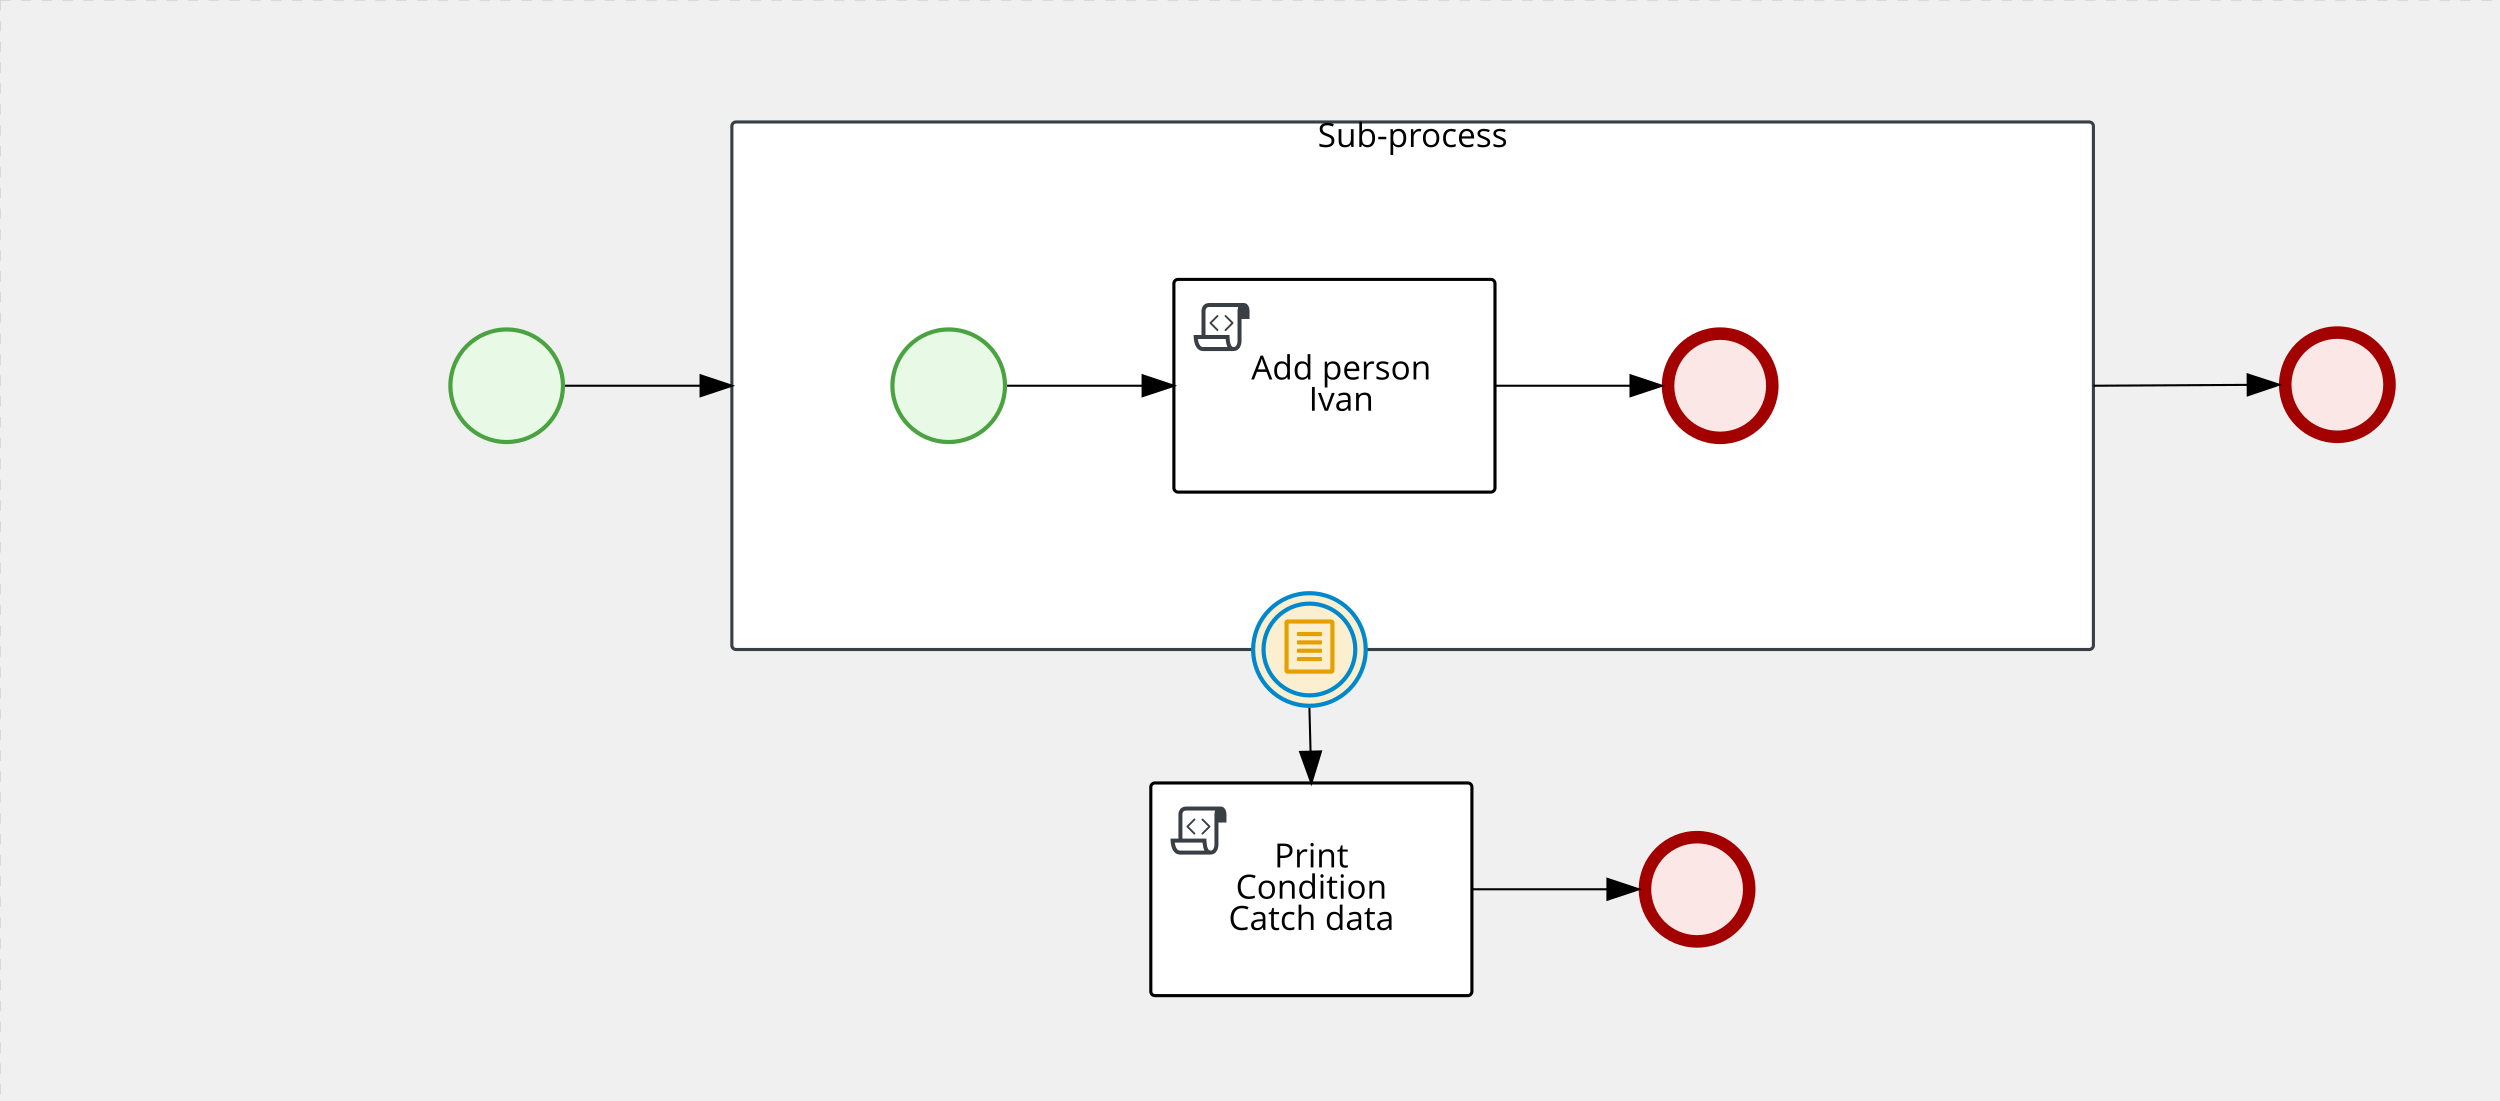
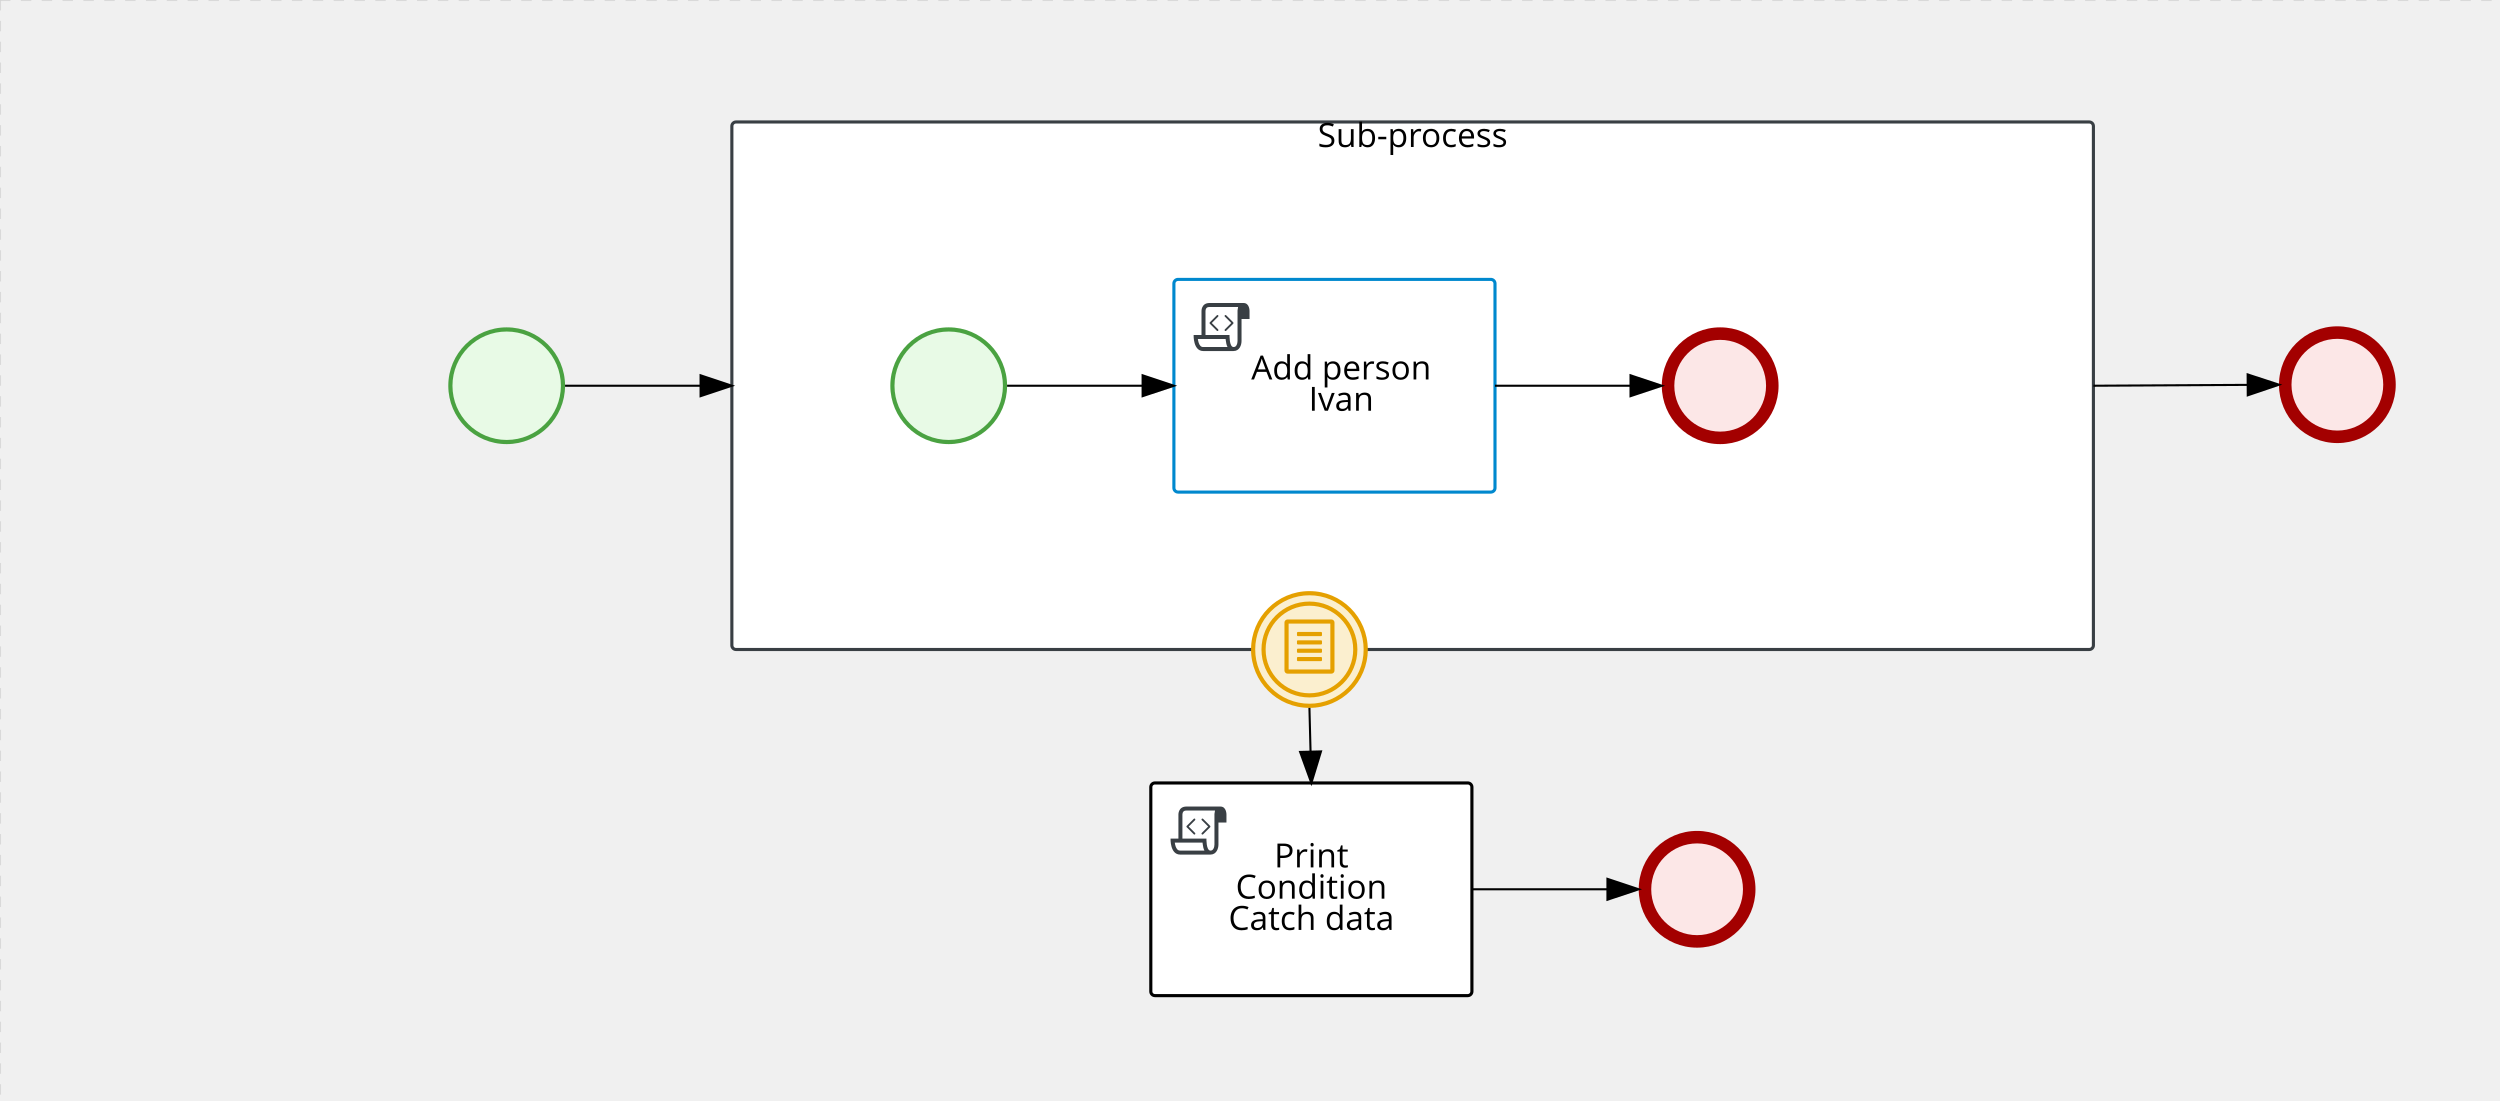
<svg xmlns="http://www.w3.org/2000/svg" version="1.1" width="1199" height="528" viewBox="0 0 1199 528">
  <defs />
  <g transform="matrix(1,0,0,1,0,0)">
    <g>
      <g>
        <g>
          <path fill="none" stroke="#d3d3d3" paint-order="fill stroke markers" d=" M 0 0 L 1200 0" stroke-miterlimit="10" stroke-opacity="0.8" stroke-dasharray="5" />
        </g>
        <g>
          <path fill="none" stroke="#d3d3d3" paint-order="fill stroke markers" d=" M 0 0 L 0 800" stroke-miterlimit="10" stroke-opacity="0.8" stroke-dasharray="5" />
        </g>
      </g>
      <g id="_9462C390-913C-4C5A-9C4C-9E7EDDB71A50" bpmn2nodeid="_9462C390-913C-4C5A-9C4C-9E7EDDB71A50" transform="matrix(1,0,0,1,215,157)">
        <g>
          <path fill="none" stroke="none" />
        </g>
        <g transform="matrix(0.125,0,0,0.125,0,0)">
          <g transform="matrix(1,0,0,1,0,0)">
            <path fill="#e8fae6" stroke="none" id="_9462C390-913C-4C5A-9C4C-9E7EDDB71A50?shapeType=BACKGROUND" paint-order="stroke fill markers" d=" M 0 0 M 444 224 C 444 263.9 434.2 300.8 414.4 334.5 C 394.7 368.2 368 394.9 334.4 414.5 C 300.8 434.1 263.9 444 224 444 C 184.1 444 147.2 434.2 113.5 414.4 C 79.8 394.7 53.1 368 33.5 334.4 C 13.9 300.8 4 263.9 4 224 C 4 184.1 13.8 147.2 33.6 113.5 C 53.4 79.8 80.1 53.1 113.6 33.5 C 147.1 13.9 184.1 4 224 4 C 263.9 4 300.8 13.8 334.5 33.6 C 368.2 53.4 394.9 80.1 414.5 113.6 C 434.1 147.1 444 184.1 444 224 Z" />
          </g>
          <g>
            <g transform="matrix(1,0,0,1,0,0)">
              <g transform="matrix(1,0,0,1,0,0)">
                <path fill="#4aa241" stroke="none" id="_9462C390-913C-4C5A-9C4C-9E7EDDB71A50?shapeType=BORDER&amp;renderType=FILL" paint-order="stroke fill markers" d=" M 0 0 M 224 0 C 100.3 0 0 100.3 0 224 C 0 347.7 100.3 448 224 448 C 347.7 448 448 347.7 448 224 C 448 100.3 347.7 0 224 0 Z M 0 0 M 224 432 C 109.1 432 16 338.9 16 224 C 16 109.1 109.1 16 224 16 C 338.9 16 432 109.1 432 224 C 432 338.9 338.9 432 224 432 Z" />
              </g>
            </g>
          </g>
        </g>
        <g transform="matrix(1,0,0,1,28,61)" />
      </g>
      <g id="_C08715B2-DEEC-4FA5-BC5D-CCED68FFF5BE" bpmn2nodeid="_C08715B2-DEEC-4FA5-BC5D-CCED68FFF5BE" transform="matrix(1,0,0,1,785.9283,398.5)">
        <g>
          <path fill="none" stroke="none" />
        </g>
        <g transform="matrix(0.125,0,0,0.125,0,0)">
          <g transform="matrix(1,0,0,1,0,0)">
            <path fill="#fce7e7" stroke="none" id="_C08715B2-DEEC-4FA5-BC5D-CCED68FFF5BE?shapeType=BACKGROUND" paint-order="stroke fill markers" d=" M 0 0 M 444 224 C 444 263.9 434.2 300.8 414.4 334.5 C 394.7 368.2 368 394.9 334.4 414.5 C 300.8 434.1 263.9 444 224 444 C 184.1 444 147.2 434.2 113.5 414.4 C 79.8 394.7 53.1 368 33.5 334.4 C 13.9 300.8 4 263.9 4 224 C 4 184.1 13.8 147.2 33.6 113.5 C 53.4 79.8 80.1 53.1 113.6 33.5 C 147.1 13.9 184.1 4 224 4 C 263.9 4 300.8 13.8 334.5 33.6 C 368.2 53.4 394.9 80.1 414.5 113.6 C 434.1 147.1 444 184.1 444 224 Z" />
          </g>
          <g>
            <g transform="matrix(1,0,0,1,0,0)">
              <g transform="matrix(1,0,0,1,0,0)">
                <path fill="#a30000" stroke="none" id="_C08715B2-DEEC-4FA5-BC5D-CCED68FFF5BE?shapeType=BORDER&amp;renderType=FILL" paint-order="stroke fill markers" d=" M 0 0 M 224 0 C 100.3 0 0 100.3 0 224 C 0 347.7 100.3 448 224 448 C 347.7 448 448 347.7 448 224 C 448 100.3 347.7 0 224 0 Z M 0 0 M 224 400 C 126.8 400 48 321.2 48 224 C 48 126.8 126.8 48 224 48 C 321.2 48 400 126.8 400 224 C 400 321.2 321.2 400 224 400 Z" />
              </g>
            </g>
          </g>
        </g>
        <g transform="matrix(1,0,0,1,28,61)" />
      </g>
      <g id="_82635C21-9353-454F-AC11-AD59CC3DD34A" bpmn2nodeid="_82635C21-9353-454F-AC11-AD59CC3DD34A" transform="matrix(1,0,0,1,351,58.5)">
        <g>
          <path fill="none" stroke="none" />
        </g>
        <g transform="matrix(1,0,0,1,0,0)">
          <path fill="#ffffff" stroke="none" id="_82635C21-9353-454F-AC11-AD59CC3DD34A?shapeType=BACKGROUND" paint-order="stroke fill markers" d=" M 2 0 L 651 0 L 651 0 A 2 2 0 0 1 653 2 L 653 251 L 653 251 A 2 2 0 0 1 651 253 L 2 253 L 2 253 A 2 2 0 0 1 0 251 L 0 2 L 0 2 A 2 2 0 0 1 2 0 Z" />
        </g>
        <g transform="matrix(1,0,0,1,0,0)">
          <path fill="none" stroke="#393f44" id="_82635C21-9353-454F-AC11-AD59CC3DD34A?shapeType=BORDER&amp;renderType=STROKE" paint-order="fill stroke markers" d=" M 2 0 L 651 0 L 651 0 A 2 2 0 0 1 653 2 L 653 251 L 653 251 A 2 2 0 0 1 651 253 L 2 253 L 2 253 A 2 2 0 0 1 0 251 L 0 2 L 0 2 A 2 2 0 0 1 2 0 Z" stroke-miterlimit="10" stroke-width="1.5" stroke-dasharray="" />
        </g>
        <g transform="matrix(1,0,0,1,280.9531,0)">
          <text fill="#000000" stroke="none" font-family="Open Sans" font-size="12pt" font-style="normal" font-weight="normal" text-decoration="normal" x="45.547" y="12" text-anchor="middle" dominant-baseline="alphabetic">Sub-process</text>
        </g>
        <g id="_E52525FC-BDD2-45CB-B3B0-7B54A53735C8" bpmn2nodeid="_E52525FC-BDD2-45CB-B3B0-7B54A53735C8" transform="matrix(1,0,0,1,76,98.5)">
          <g>
            <path fill="none" stroke="none" />
          </g>
          <g transform="matrix(0.125,0,0,0.125,0,0)">
            <g transform="matrix(1,0,0,1,0,0)">
              <path fill="#e8fae6" stroke="none" id="_E52525FC-BDD2-45CB-B3B0-7B54A53735C8?shapeType=BACKGROUND" paint-order="stroke fill markers" d=" M 0 0 M 444 224 C 444 263.9 434.2 300.8 414.4 334.5 C 394.7 368.2 368 394.9 334.4 414.5 C 300.8 434.1 263.9 444 224 444 C 184.1 444 147.2 434.2 113.5 414.4 C 79.8 394.7 53.1 368 33.5 334.4 C 13.9 300.8 4 263.9 4 224 C 4 184.1 13.8 147.2 33.6 113.5 C 53.4 79.8 80.1 53.1 113.6 33.5 C 147.1 13.9 184.1 4 224 4 C 263.9 4 300.8 13.8 334.5 33.6 C 368.2 53.4 394.9 80.1 414.5 113.6 C 434.1 147.1 444 184.1 444 224 Z" />
            </g>
            <g>
              <g transform="matrix(1,0,0,1,0,0)">
                <g transform="matrix(1,0,0,1,0,0)">
                  <path fill="#4aa241" stroke="none" id="_E52525FC-BDD2-45CB-B3B0-7B54A53735C8?shapeType=BORDER&amp;renderType=FILL" paint-order="stroke fill markers" d=" M 0 0 M 224 0 C 100.3 0 0 100.3 0 224 C 0 347.7 100.3 448 224 448 C 347.7 448 448 347.7 448 224 C 448 100.3 347.7 0 224 0 Z M 0 0 M 224 432 C 109.1 432 16 338.9 16 224 C 16 109.1 109.1 16 224 16 C 338.9 16 432 109.1 432 224 C 432 338.9 338.9 432 224 432 Z" />
                </g>
              </g>
            </g>
          </g>
          <g transform="matrix(1,0,0,1,28,61)" />
        </g>
        <g id="_D0067D46-8623-4493-AEB3-7114023B37FC" bpmn2nodeid="_D0067D46-8623-4493-AEB3-7114023B37FC" transform="matrix(1,0,0,1,212,75.5)">
          <g>
            <path fill="none" stroke="none" />
          </g>
          <g transform="matrix(1,0,0,1,0,0)">
            <path fill="#ffffff" stroke="none" id="_D0067D46-8623-4493-AEB3-7114023B37FC?shapeType=BACKGROUND" paint-order="stroke fill markers" d=" M 2 0 L 152 0 L 152 0 A 2 2 0 0 1 154 2 L 154 100 L 154 100 A 2 2 0 0 1 152 102 L 2 102 L 2 102 A 2 2 0 0 1 0 100 L 0 2 L 0 2 A 2 2 0 0 1 2 0 Z" />
          </g>
          <g transform="matrix(1,0,0,1,0,0)">
-             <path fill="none" stroke="#000000" id="_D0067D46-8623-4493-AEB3-7114023B37FC?shapeType=BORDER&amp;renderType=STROKE" paint-order="fill stroke markers" d=" M 2 0 L 152 0 L 152 0 A 2 2 0 0 1 154 2 L 154 100 L 154 100 A 2 2 0 0 1 152 102 L 2 102 L 2 102 A 2 2 0 0 1 0 100 L 0 2 L 0 2 A 2 2 0 0 1 2 0 Z" stroke-miterlimit="10" stroke-width="1.5" stroke-dasharray="" />
+             <path fill="none" stroke="rgb(0,136,206)" id="_D0067D46-8623-4493-AEB3-7114023B37FC?shapeType=BORDER&amp;renderType=STROKE" paint-order="fill stroke markers" d=" M 2 0 L 152 0 L 152 0 A 2 2 0 0 1 154 2 L 154 100 L 154 100 A 2 2 0 0 1 152 102 L 2 102 L 2 102 A 2 2 0 0 1 0 100 L 0 2 L 0 2 A 2 2 0 0 1 2 0 Z" stroke-miterlimit="10" stroke-width="1.5" stroke-dasharray="" />
          </g>
          <g>
            <g transform="matrix(0.06,0,0,0.06,9.4,9.4)">
              <g transform="matrix(1,0,0,1,0,0)">
                <path fill="#393f44" stroke="none" id="_D0067D46-8623-4493-AEB3-7114023B37FCundefined" paint-order="stroke fill markers" d=" M 0 0 M 197.3 130.2 C 194.4 127.3 189.6 127.3 186.7 130.2 L 130.2 186.7 C 127.3 189.6 127.3 194.4 130.2 197.3 L 186.7 253.8 C 188.1 255.3 190.1 256 192 256 C 193.9 256 195.9 255.3 197.3 253.7 C 200.2 250.8 200.2 246 197.3 243.1 L 146.2 192 L 197.3 140.8 C 200.2 137.9 200.2 133.1 197.3 130.2 Z" />
              </g>
              <g transform="matrix(1,0,0,1,0,0)">
                <path fill="#393f44" stroke="none" id="_D0067D46-8623-4493-AEB3-7114023B37FCundefined" paint-order="stroke fill markers" d=" M 0 0 M 261.3 130.2 C 258.4 127.3 253.6 127.3 250.7 130.2 C 247.8 133.1 247.8 137.9 250.7 140.8 L 301.8 191.9 L 250.7 243 C 247.8 245.9 247.8 250.7 250.7 253.6 C 252.1 255.3 254.1 256 256 256 C 257.9 256 259.9 255.3 261.3 253.8 L 317.8 197.3 C 320.7 194.4 320.7 189.6 317.8 186.7 L 261.3 130.2 Z" />
              </g>
              <g transform="matrix(1,0,0,1,0,0)">
                <path fill="#393f44" stroke="none" id="_D0067D46-8623-4493-AEB3-7114023B37FCundefined" paint-order="stroke fill markers" d=" M 0 0 M 400 32 C 400 32 152.8 32 128 32 C 62 32 64 96 64 96 L 64 288 L 1 288 C 1 288 -4 416 78 416 L 320 416 C 368 416 384 368 384 336 C 384 314.2 384 224.4 384 160 L 448 160 L 448 96 C 448 96 449 32 400 32 Z M 0 0 M 78 383.9 C 68.5 383.9 61.6 381.1 55.5 374.9 C 43.4 362.4 37.5 339.6 34.9 320 L 256.9 320 C 257.1 322.7 257.3 325.4 257.6 328.2 C 260 351.6 264.7 370.1 271.9 383.9 L 78 383.9 L 78 383.9 Z M 0 0 M 352 336 C 352 345.9 349.6 360.3 342.9 371 C 337.2 380.1 330.4 384 320 384 C 285 384 288 288 288 288 L 96 288 L 96 96 L 96 95.9 L 96 95.1 C 96 90.6 97.6 78.3 104.7 71.2 C 106.5 69.4 111.9 64 128 64 L 356.5 64 C 354.4 72.8 352.8 81.8 352.2 89.9 C 352.2 90.5 352.1 91.1 352.1 91.7 C 352.1 92 352.1 92.3 352.1 92.6 C 352 94.8 352 96 352 96 L 352 160 L 352 336 Z" />
              </g>
            </g>
          </g>
          <g transform="matrix(1,0,0,1,35,36)">
            <text fill="#000000" stroke="none" font-family="Open Sans" font-size="12pt" font-style="normal" font-weight="normal" text-decoration="normal" x="45.238" y="12" text-anchor="middle" dominant-baseline="alphabetic">Add person </text>
            <text fill="#000000" stroke="none" font-family="Open Sans" font-size="12pt" font-style="normal" font-weight="normal" text-decoration="normal" x="45.238" y="27" text-anchor="middle" dominant-baseline="alphabetic">       Ivan       </text>
          </g>
        </g>
        <g id="_6FECD5F0-412A-47D4-8900-0B37B5461BA5" bpmn2nodeid="_6FECD5F0-412A-47D4-8900-0B37B5461BA5" transform="matrix(1,0,0,1,446,98.5)">
          <g>
            <path fill="none" stroke="none" />
          </g>
          <g transform="matrix(0.125,0,0,0.125,0,0)">
            <g transform="matrix(1,0,0,1,0,0)">
              <path fill="#fce7e7" stroke="none" id="_6FECD5F0-412A-47D4-8900-0B37B5461BA5?shapeType=BACKGROUND" paint-order="stroke fill markers" d=" M 0 0 M 444 224 C 444 263.9 434.2 300.8 414.4 334.5 C 394.7 368.2 368 394.9 334.4 414.5 C 300.8 434.1 263.9 444 224 444 C 184.1 444 147.2 434.2 113.5 414.4 C 79.8 394.7 53.1 368 33.5 334.4 C 13.9 300.8 4 263.9 4 224 C 4 184.1 13.8 147.2 33.6 113.5 C 53.4 79.8 80.1 53.1 113.6 33.5 C 147.1 13.9 184.1 4 224 4 C 263.9 4 300.8 13.8 334.5 33.6 C 368.2 53.4 394.9 80.1 414.5 113.6 C 434.1 147.1 444 184.1 444 224 Z" />
            </g>
            <g>
              <g transform="matrix(1,0,0,1,0,0)">
                <g transform="matrix(1,0,0,1,0,0)">
                  <path fill="#a30000" stroke="none" id="_6FECD5F0-412A-47D4-8900-0B37B5461BA5?shapeType=BORDER&amp;renderType=FILL" paint-order="stroke fill markers" d=" M 0 0 M 224 0 C 100.3 0 0 100.3 0 224 C 0 347.7 100.3 448 224 448 C 347.7 448 448 347.7 448 224 C 448 100.3 347.7 0 224 0 Z M 0 0 M 224 400 C 126.8 400 48 321.2 48 224 C 48 126.8 126.8 48 224 48 C 321.2 48 400 126.8 400 224 C 400 321.2 321.2 400 224 400 Z" />
                </g>
              </g>
            </g>
          </g>
          <g transform="matrix(1,0,0,1,28,61)" />
        </g>
        <g id="_A776EFA7-3E2B-40AD-82B5-5F53211052E6" bpmn2nodeid="_A776EFA7-3E2B-40AD-82B5-5F53211052E6" transform="matrix(1,0,0,1,249,225)">
          <g>
            <path fill="none" stroke="none" />
          </g>
          <g transform="matrix(0.125,0,0,0.125,0,0)">
            <g transform="matrix(1,0,0,1,0,0)">
              <path fill="#fbefcf" stroke="none" id="_A776EFA7-3E2B-40AD-82B5-5F53211052E6?shapeType=BACKGROUND" paint-order="stroke fill markers" d=" M 0 0 M 444 224 C 444 263.9 434.2 300.8 414.4 334.5 C 394.7 368.2 368 394.9 334.4 414.5 C 300.8 434.1 263.9 444 224 444 C 184.1 444 147.2 434.2 113.5 414.4 C 79.8 394.7 53.1 368 33.5 334.4 C 13.9 300.8 4 263.9 4 224 C 4 184.1 13.8 147.2 33.6 113.5 C 53.4 79.8 80.1 53.1 113.6 33.5 C 147.1 13.9 184.1 4 224 4 C 263.9 4 300.8 13.8 334.5 33.6 C 368.2 53.4 394.9 80.1 414.5 113.6 C 434.1 147.1 444 184.1 444 224 Z" />
            </g>
            <g>
              <g transform="matrix(1,0,0,1,0,0)">
                <g transform="matrix(1,0,0,1,0,0)">
-                   <path fill="rgb(0,136,206)" stroke="none" id="_A776EFA7-3E2B-40AD-82B5-5F53211052E6?shapeType=BORDER&amp;renderType=FILL" paint-order="stroke fill markers" d=" M 0 0 M 224 408 C 122.5 408 40 325.5 40 224 C 40 122.5 122.5 40 224 40 C 325.5 40 408 122.5 408 224 C 408 325.5 325.5 408 224 408 Z M 0 0 M 224 56 C 131.4 56 56 131.4 56 224 C 56 316.6 131.4 392 224 392 C 316.6 392 392 316.6 392 224 C 392 131.4 316.6 56 224 56 Z M 0 0 M 224 16 C 252.1 16 279.3 21.5 305 32.3 C 329.8 42.8 352 57.8 371.1 76.9 C 390.2 96 405.2 118.3 415.7 143 C 426.5 168.6 432 195.9 432 224 C 432 252.1 426.5 279.3 415.7 305 C 405.2 329.8 390.2 352 371.1 371.1 C 352 390.2 329.7 405.2 305 415.7 C 279.4 426.5 252.1 432 224 432 C 195.9 432 168.7 426.5 143 415.7 C 118.2 405.2 96 390.2 76.9 371.1 C 57.8 352 42.8 329.7 32.3 305 C 21.5 279.3 16 252.1 16 224 C 16 195.9 21.5 168.7 32.3 143 C 42.8 118.2 57.8 96 76.9 76.9 C 96 57.8 118.3 42.8 143 32.3 C 168.7 21.5 195.9 16 224 16 M 224 0 C 100.3 0 0 100.3 0 224 C 0 347.7 100.3 448 224 448 C 347.7 448 448 347.7 448 224 C 448 100.3 347.7 0 224 0 L 224 0 Z" />
+                   <path fill="#e5a000" stroke="none" id="_A776EFA7-3E2B-40AD-82B5-5F53211052E6?shapeType=BORDER&amp;renderType=FILL" paint-order="stroke fill markers" d=" M 0 0 M 224 408 C 122.5 408 40 325.5 40 224 C 40 122.5 122.5 40 224 40 C 325.5 40 408 122.5 408 224 C 408 325.5 325.5 408 224 408 Z M 0 0 M 224 56 C 131.4 56 56 131.4 56 224 C 56 316.6 131.4 392 224 392 C 316.6 392 392 316.6 392 224 C 392 131.4 316.6 56 224 56 Z M 0 0 M 224 16 C 252.1 16 279.3 21.5 305 32.3 C 329.8 42.8 352 57.8 371.1 76.9 C 390.2 96 405.2 118.3 415.7 143 C 426.5 168.6 432 195.9 432 224 C 432 252.1 426.5 279.3 415.7 305 C 405.2 329.8 390.2 352 371.1 371.1 C 352 390.2 329.7 405.2 305 415.7 C 279.4 426.5 252.1 432 224 432 C 195.9 432 168.7 426.5 143 415.7 C 118.2 405.2 96 390.2 76.9 371.1 C 57.8 352 42.8 329.7 32.3 305 C 21.5 279.3 16 252.1 16 224 C 16 195.9 21.5 168.7 32.3 143 C 42.8 118.2 57.8 96 76.9 76.9 C 96 57.8 118.3 42.8 143 32.3 C 168.7 21.5 195.9 16 224 16 M 224 0 C 100.3 0 0 100.3 0 224 C 0 347.7 100.3 448 224 448 C 347.7 448 448 347.7 448 224 C 448 100.3 347.7 0 224 0 L 224 0 Z" />
                </g>
              </g>
            </g>
            <g>
              <g transform="matrix(1,0,0,1,0,0)">
                <g transform="matrix(1,0,0,1,0,0)">
                  <path fill="#e5a000" stroke="none" id="_A776EFA7-3E2B-40AD-82B5-5F53211052E6undefined" paint-order="stroke fill markers" d=" M 0 0 M 320.2 304.7 C 320.2 308 319.1 310.8 316.7 313.2 C 314.3 315.5 311.6 316.7 308.2 316.7 L 140.2 316.7 C 136.8 316.7 134 315.5 131.7 313.2 C 129.3 310.8 128.2 308 128.2 304.7 L 128.2 120.7 C 128.2 117.4 129.3 114.5 131.7 112.2 C 134 109.9 136.8 108.7 140.2 108.7 L 308.2 108.7 C 311.6 108.7 314.3 109.9 316.7 112.2 C 319.1 114.5 320.2 117.4 320.2 120.7 L 320.2 304.7 Z M 0 0 M 304.2 300.7 L 304.2 124.7 L 144.2 124.7 L 144.2 300.7 L 304.2 300.7 Z M 0 0 M 176.2 192.7 C 176.2 191.5 176.6 190.6 177.3 189.8 C 178 189 179 188.7 180.2 188.7 L 268.2 188.7 C 269.3 188.7 270.3 189.1 271.1 189.8 C 271.9 190.5 272.2 191.5 272.2 192.7 L 272.2 200.7 C 272.2 201.9 271.8 202.8 271.1 203.6 C 270.4 204.4 269.4 204.7 268.2 204.7 L 180.2 204.7 C 179 204.7 178.1 204.3 177.3 203.6 C 176.5 202.9 176.2 201.9 176.2 200.7 L 176.2 192.7 Z M 0 0 M 176.2 160.7 C 176.2 159.5 176.6 158.6 177.3 157.8 C 178 157 179 156.7 180.2 156.7 L 268.2 156.7 C 269.3 156.7 270.3 157.1 271.1 157.8 C 271.9 158.5 272.2 159.5 272.2 160.7 L 272.2 168.7 C 272.2 169.9 271.8 170.8 271.1 171.6 C 270.4 172.4 269.4 172.7 268.2 172.7 L 180.2 172.7 C 179 172.7 178.1 172.3 177.3 171.6 C 176.5 170.9 176.2 169.9 176.2 168.7 L 176.2 160.7 Z M 0 0 M 268.2 220.7 C 269.3 220.7 270.3 221.1 271.1 221.8 C 271.9 222.5 272.2 223.5 272.2 224.7 L 272.2 232.7 C 272.2 233.9 271.8 234.8 271.1 235.6 C 270.4 236.4 269.4 236.7 268.2 236.7 L 180.2 236.7 C 179 236.7 178.1 236.3 177.3 235.6 C 176.5 234.9 176.2 233.9 176.2 232.7 L 176.2 224.7 C 176.2 223.5 176.6 222.6 177.3 221.8 C 178 221 179 220.7 180.2 220.7 L 268.2 220.7 Z M 0 0 M 268.2 252.7 C 269.3 252.7 270.3 253.1 271.1 253.8 C 271.9 254.5 272.2 255.5 272.2 256.7 L 272.2 264.7 C 272.2 265.8 271.8 266.8 271.1 267.6 C 270.4 268.4 269.4 268.7 268.2 268.7 L 180.2 268.7 C 179 268.7 178.1 268.3 177.3 267.6 C 176.5 266.9 176.2 265.9 176.2 264.7 L 176.2 256.7 C 176.2 255.5 176.6 254.6 177.3 253.8 C 178 253 179 252.7 180.2 252.7 L 268.2 252.7 Z" />
                </g>
              </g>
            </g>
          </g>
          <g transform="matrix(1,0,0,1,28,61)" />
        </g>
      </g>
      <g id="_8CD9BE88-56CC-4F8B-AA04-B341C671F8CB" bpmn2nodeid="_8CD9BE88-56CC-4F8B-AA04-B341C671F8CB" transform="matrix(1,0,0,1,1093,156.5)">
        <g>
          <path fill="none" stroke="none" />
        </g>
        <g transform="matrix(0.125,0,0,0.125,0,0)">
          <g transform="matrix(1,0,0,1,0,0)">
            <path fill="#fce7e7" stroke="none" id="_8CD9BE88-56CC-4F8B-AA04-B341C671F8CB?shapeType=BACKGROUND" paint-order="stroke fill markers" d=" M 0 0 M 444 224 C 444 263.9 434.2 300.8 414.4 334.5 C 394.7 368.2 368 394.9 334.4 414.5 C 300.8 434.1 263.9 444 224 444 C 184.1 444 147.2 434.2 113.5 414.4 C 79.8 394.7 53.1 368 33.5 334.4 C 13.9 300.8 4 263.9 4 224 C 4 184.1 13.8 147.2 33.6 113.5 C 53.4 79.8 80.1 53.1 113.6 33.5 C 147.1 13.9 184.1 4 224 4 C 263.9 4 300.8 13.8 334.5 33.6 C 368.2 53.4 394.9 80.1 414.5 113.6 C 434.1 147.1 444 184.1 444 224 Z" />
          </g>
          <g>
            <g transform="matrix(1,0,0,1,0,0)">
              <g transform="matrix(1,0,0,1,0,0)">
                <path fill="#a30000" stroke="none" id="_8CD9BE88-56CC-4F8B-AA04-B341C671F8CB?shapeType=BORDER&amp;renderType=FILL" paint-order="stroke fill markers" d=" M 0 0 M 224 0 C 100.3 0 0 100.3 0 224 C 0 347.7 100.3 448 224 448 C 347.7 448 448 347.7 448 224 C 448 100.3 347.7 0 224 0 Z M 0 0 M 224 400 C 126.8 400 48 321.2 48 224 C 48 126.8 126.8 48 224 48 C 321.2 48 400 126.8 400 224 C 400 321.2 321.2 400 224 400 Z" />
              </g>
            </g>
          </g>
        </g>
        <g transform="matrix(1,0,0,1,28,61)" />
      </g>
      <g id="_40F7219E-F818-42A1-934B-2CF6CD49793D" bpmn2nodeid="_40F7219E-F818-42A1-934B-2CF6CD49793D" transform="matrix(1,0,0,1,551.9283,375.5)">
        <g>
          <path fill="none" stroke="none" />
        </g>
        <g transform="matrix(1,0,0,1,0,0)">
          <path fill="#ffffff" stroke="none" id="_40F7219E-F818-42A1-934B-2CF6CD49793D?shapeType=BACKGROUND" paint-order="stroke fill markers" d=" M 2 0 L 152 0 L 152 0 A 2 2 0 0 1 154 2 L 154 100 L 154 100 A 2 2 0 0 1 152 102 L 2 102 L 2 102 A 2 2 0 0 1 0 100 L 0 2 L 0 2 A 2 2 0 0 1 2 0 Z" />
        </g>
        <g transform="matrix(1,0,0,1,0,0)">
-           <path fill="none" stroke="rgb(0,0,0)" id="_40F7219E-F818-42A1-934B-2CF6CD49793D?shapeType=BORDER&amp;renderType=STROKE" paint-order="fill stroke markers" d=" M 2 0 L 152 0 L 152 0 A 2 2 0 0 1 154 2 L 154 100 L 154 100 A 2 2 0 0 1 152 102 L 2 102 L 2 102 A 2 2 0 0 1 0 100 L 0 2 L 0 2 A 2 2 0 0 1 2 0 Z" stroke-miterlimit="10" stroke-width="1.5" stroke-dasharray="" />
+           <path fill="none" stroke="#000000" id="_40F7219E-F818-42A1-934B-2CF6CD49793D?shapeType=BORDER&amp;renderType=STROKE" paint-order="fill stroke markers" d=" M 2 0 L 152 0 L 152 0 A 2 2 0 0 1 154 2 L 154 100 L 154 100 A 2 2 0 0 1 152 102 L 2 102 L 2 102 A 2 2 0 0 1 0 100 L 0 2 L 0 2 A 2 2 0 0 1 2 0 Z" stroke-miterlimit="10" stroke-width="1.5" stroke-dasharray="" />
        </g>
        <g>
          <g transform="matrix(0.06,0,0,0.06,9.4,9.4)">
            <g transform="matrix(1,0,0,1,0,0)">
              <path fill="#393f44" stroke="none" id="_40F7219E-F818-42A1-934B-2CF6CD49793Dundefined" paint-order="stroke fill markers" d=" M 0 0 M 197.3 130.2 C 194.4 127.3 189.6 127.3 186.7 130.2 L 130.2 186.7 C 127.3 189.6 127.3 194.4 130.2 197.3 L 186.7 253.8 C 188.1 255.3 190.1 256 192 256 C 193.9 256 195.9 255.3 197.3 253.7 C 200.2 250.8 200.2 246 197.3 243.1 L 146.2 192 L 197.3 140.8 C 200.2 137.9 200.2 133.1 197.3 130.2 Z" />
            </g>
            <g transform="matrix(1,0,0,1,0,0)">
              <path fill="#393f44" stroke="none" id="_40F7219E-F818-42A1-934B-2CF6CD49793Dundefined" paint-order="stroke fill markers" d=" M 0 0 M 261.3 130.2 C 258.4 127.3 253.6 127.3 250.7 130.2 C 247.8 133.1 247.8 137.9 250.7 140.8 L 301.8 191.9 L 250.7 243 C 247.8 245.9 247.8 250.7 250.7 253.6 C 252.1 255.3 254.1 256 256 256 C 257.9 256 259.9 255.3 261.3 253.8 L 317.8 197.3 C 320.7 194.4 320.7 189.6 317.8 186.7 L 261.3 130.2 Z" />
            </g>
            <g transform="matrix(1,0,0,1,0,0)">
              <path fill="#393f44" stroke="none" id="_40F7219E-F818-42A1-934B-2CF6CD49793Dundefined" paint-order="stroke fill markers" d=" M 0 0 M 400 32 C 400 32 152.8 32 128 32 C 62 32 64 96 64 96 L 64 288 L 1 288 C 1 288 -4 416 78 416 L 320 416 C 368 416 384 368 384 336 C 384 314.2 384 224.4 384 160 L 448 160 L 448 96 C 448 96 449 32 400 32 Z M 0 0 M 78 383.9 C 68.5 383.9 61.6 381.1 55.5 374.9 C 43.4 362.4 37.5 339.6 34.9 320 L 256.9 320 C 257.1 322.7 257.3 325.4 257.6 328.2 C 260 351.6 264.7 370.1 271.9 383.9 L 78 383.9 L 78 383.9 Z M 0 0 M 352 336 C 352 345.9 349.6 360.3 342.9 371 C 337.2 380.1 330.4 384 320 384 C 285 384 288 288 288 288 L 96 288 L 96 96 L 96 95.9 L 96 95.1 C 96 90.6 97.6 78.3 104.7 71.2 C 106.5 69.4 111.9 64 128 64 L 356.5 64 C 354.4 72.8 352.8 81.8 352.2 89.9 C 352.2 90.5 352.1 91.1 352.1 91.7 C 352.1 92 352.1 92.3 352.1 92.6 C 352 94.8 352 96 352 96 L 352 160 L 352 336 Z" />
            </g>
          </g>
        </g>
        <g transform="matrix(1,0,0,1,37.25781,28.5)">
          <text fill="#000000" stroke="none" font-family="Open Sans" font-size="12pt" font-style="normal" font-weight="normal" text-decoration="normal" x="39.742" y="12" text-anchor="middle" dominant-baseline="alphabetic">     Print      </text>
          <text fill="#000000" stroke="none" font-family="Open Sans" font-size="12pt" font-style="normal" font-weight="normal" text-decoration="normal" x="39.742" y="27" text-anchor="middle" dominant-baseline="alphabetic">Condition  </text>
          <text fill="#000000" stroke="none" font-family="Open Sans" font-size="12pt" font-style="normal" font-weight="normal" text-decoration="normal" x="39.742" y="42" text-anchor="middle" dominant-baseline="alphabetic">Catch data</text>
        </g>
      </g>
      <g id="_9173D1C8-3ACB-4B8C-A45F-0181AD268A76" bpmn2nodeid="_9173D1C8-3ACB-4B8C-A45F-0181AD268A76">
        <g>
          <path fill="none" stroke="#000000" paint-order="fill stroke markers" d=" M 483 185 L 548 185" stroke-miterlimit="10" stroke-dasharray="" />
        </g>
        <g transform="matrix(1,0,0,1,483,185)" />
        <g transform="matrix(6.123233995736766e-17,1,-1,6.123233995736766e-17,563,180)">
          <path fill="#000000" stroke="#000000" paint-order="fill stroke markers" d=" M 10 15 L 0 15 L 5 0 Z" stroke-miterlimit="10" stroke-dasharray="" />
        </g>
        <g transform="matrix(1,0,0,1,483,175)" />
      </g>
      <g id="_72ED9645-1527-499F-8461-D3B4EE18D544" bpmn2nodeid="_72ED9645-1527-499F-8461-D3B4EE18D544">
        <g>
          <path fill="none" stroke="#000000" paint-order="fill stroke markers" d=" M 717 185 L 782 185" stroke-miterlimit="10" stroke-dasharray="" />
        </g>
        <g transform="matrix(1,0,0,1,717,185)" />
        <g transform="matrix(6.123233995736766e-17,1,-1,6.123233995736766e-17,797,180)">
          <path fill="#000000" stroke="#000000" paint-order="fill stroke markers" d=" M 10 15 L 0 15 L 5 0 Z" stroke-miterlimit="10" stroke-dasharray="" />
        </g>
        <g transform="matrix(1,0,0,1,717,175)" />
      </g>
      <g id="_AD52276C-3519-40F0-8116-0EA8EB14758D" bpmn2nodeid="_AD52276C-3519-40F0-8116-0EA8EB14758D">
        <g>
          <path fill="none" stroke="#000000" paint-order="fill stroke markers" d=" M 271 185 L 336 185" stroke-miterlimit="10" stroke-dasharray="" />
        </g>
        <g transform="matrix(1,0,0,1,271,185)" />
        <g transform="matrix(6.123233995736766e-17,1,-1,6.123233995736766e-17,351,180)">
          <path fill="#000000" stroke="#000000" paint-order="fill stroke markers" d=" M 10 15 L 0 15 L 5 0 Z" stroke-miterlimit="10" stroke-dasharray="" />
        </g>
        <g transform="matrix(1,0,0,1,271,175)" />
      </g>
      <g id="_F032E4DF-049F-4021-8C63-9E93717F2BD0" bpmn2nodeid="_F032E4DF-049F-4021-8C63-9E93717F2BD0">
        <g>
          <path fill="none" stroke="#000000" paint-order="fill stroke markers" d=" M 1004 185 L 1078 184.584" stroke-miterlimit="10" stroke-dasharray="" />
        </g>
        <g transform="matrix(1,0,0,1,1004,185)" />
        <g transform="matrix(0.005617889,0.9999842,-0.9999842,0.005617889,1092.972,179.5001)">
          <path fill="#000000" stroke="#000000" paint-order="fill stroke markers" d=" M 10 15 L 0 15 L 5 0 Z" stroke-miterlimit="10" stroke-dasharray="" />
        </g>
        <g transform="matrix(1,0,0,1,1004.056,174.7502)" />
      </g>
      <g id="_CD9A0392-C059-44F9-A930-9E9C862B3F3E" bpmn2nodeid="_CD9A0392-C059-44F9-A930-9E9C862B3F3E">
        <g>
          <path fill="none" stroke="#000000" paint-order="fill stroke markers" d=" M 628 339.5 L 628.542 360.505" stroke-miterlimit="10" stroke-dasharray="" />
        </g>
        <g transform="matrix(1,0,0,1,628,339.5)" />
        <g transform="matrix(-0.9996677,0.02577709,-0.02577709,-0.9996677,633.9266,375.3711)">
          <path fill="#000000" stroke="#000000" paint-order="fill stroke markers" d=" M 10 15 L 0 15 L 5 0 Z" stroke-miterlimit="10" stroke-dasharray="" />
        </g>
        <g transform="matrix(1,0,0,1,637.9967,357.2422)" />
      </g>
      <g id="_334F1E08-330E-4436-8709-7BFB0C4ADD46" bpmn2nodeid="_334F1E08-330E-4436-8709-7BFB0C4ADD46">
        <g>
          <path fill="none" stroke="#000000" paint-order="fill stroke markers" d=" M 705.928 426.5 L 770.928 426.5" stroke-miterlimit="10" stroke-dasharray="" />
        </g>
        <g transform="matrix(1,0,0,1,705.9283,426.5)" />
        <g transform="matrix(6.123233995736766e-17,1,-1,6.123233995736766e-17,785.9283,421.5)">
          <path fill="#000000" stroke="#000000" paint-order="fill stroke markers" d=" M 10 15 L 0 15 L 5 0 Z" stroke-miterlimit="10" stroke-dasharray="" />
        </g>
        <g transform="matrix(1,0,0,1,705.9283,416.5)" />
      </g>
      <g transform="matrix(1,0,0,1,215,157)" />
      <g transform="matrix(1,0,0,1,785.9283,398.5)" />
      <g transform="matrix(1,0,0,1,351,58.5)" />
      <g transform="matrix(1,0,0,1,427,157)" />
-       <g transform="matrix(1,0,0,1,563,134)" />
      <g transform="matrix(1,0,0,1,797,157)" />
      <g transform="matrix(1,0,0,1,1093,156.5)" />
      <g transform="matrix(1,0,0,1,551.9283,375.5)" />
      <g transform="matrix(1,0,0,1,600,283.5)" />
+       <g transform="matrix(1,0,0,1,563,134)" />
    </g>
  </g>
</svg>
